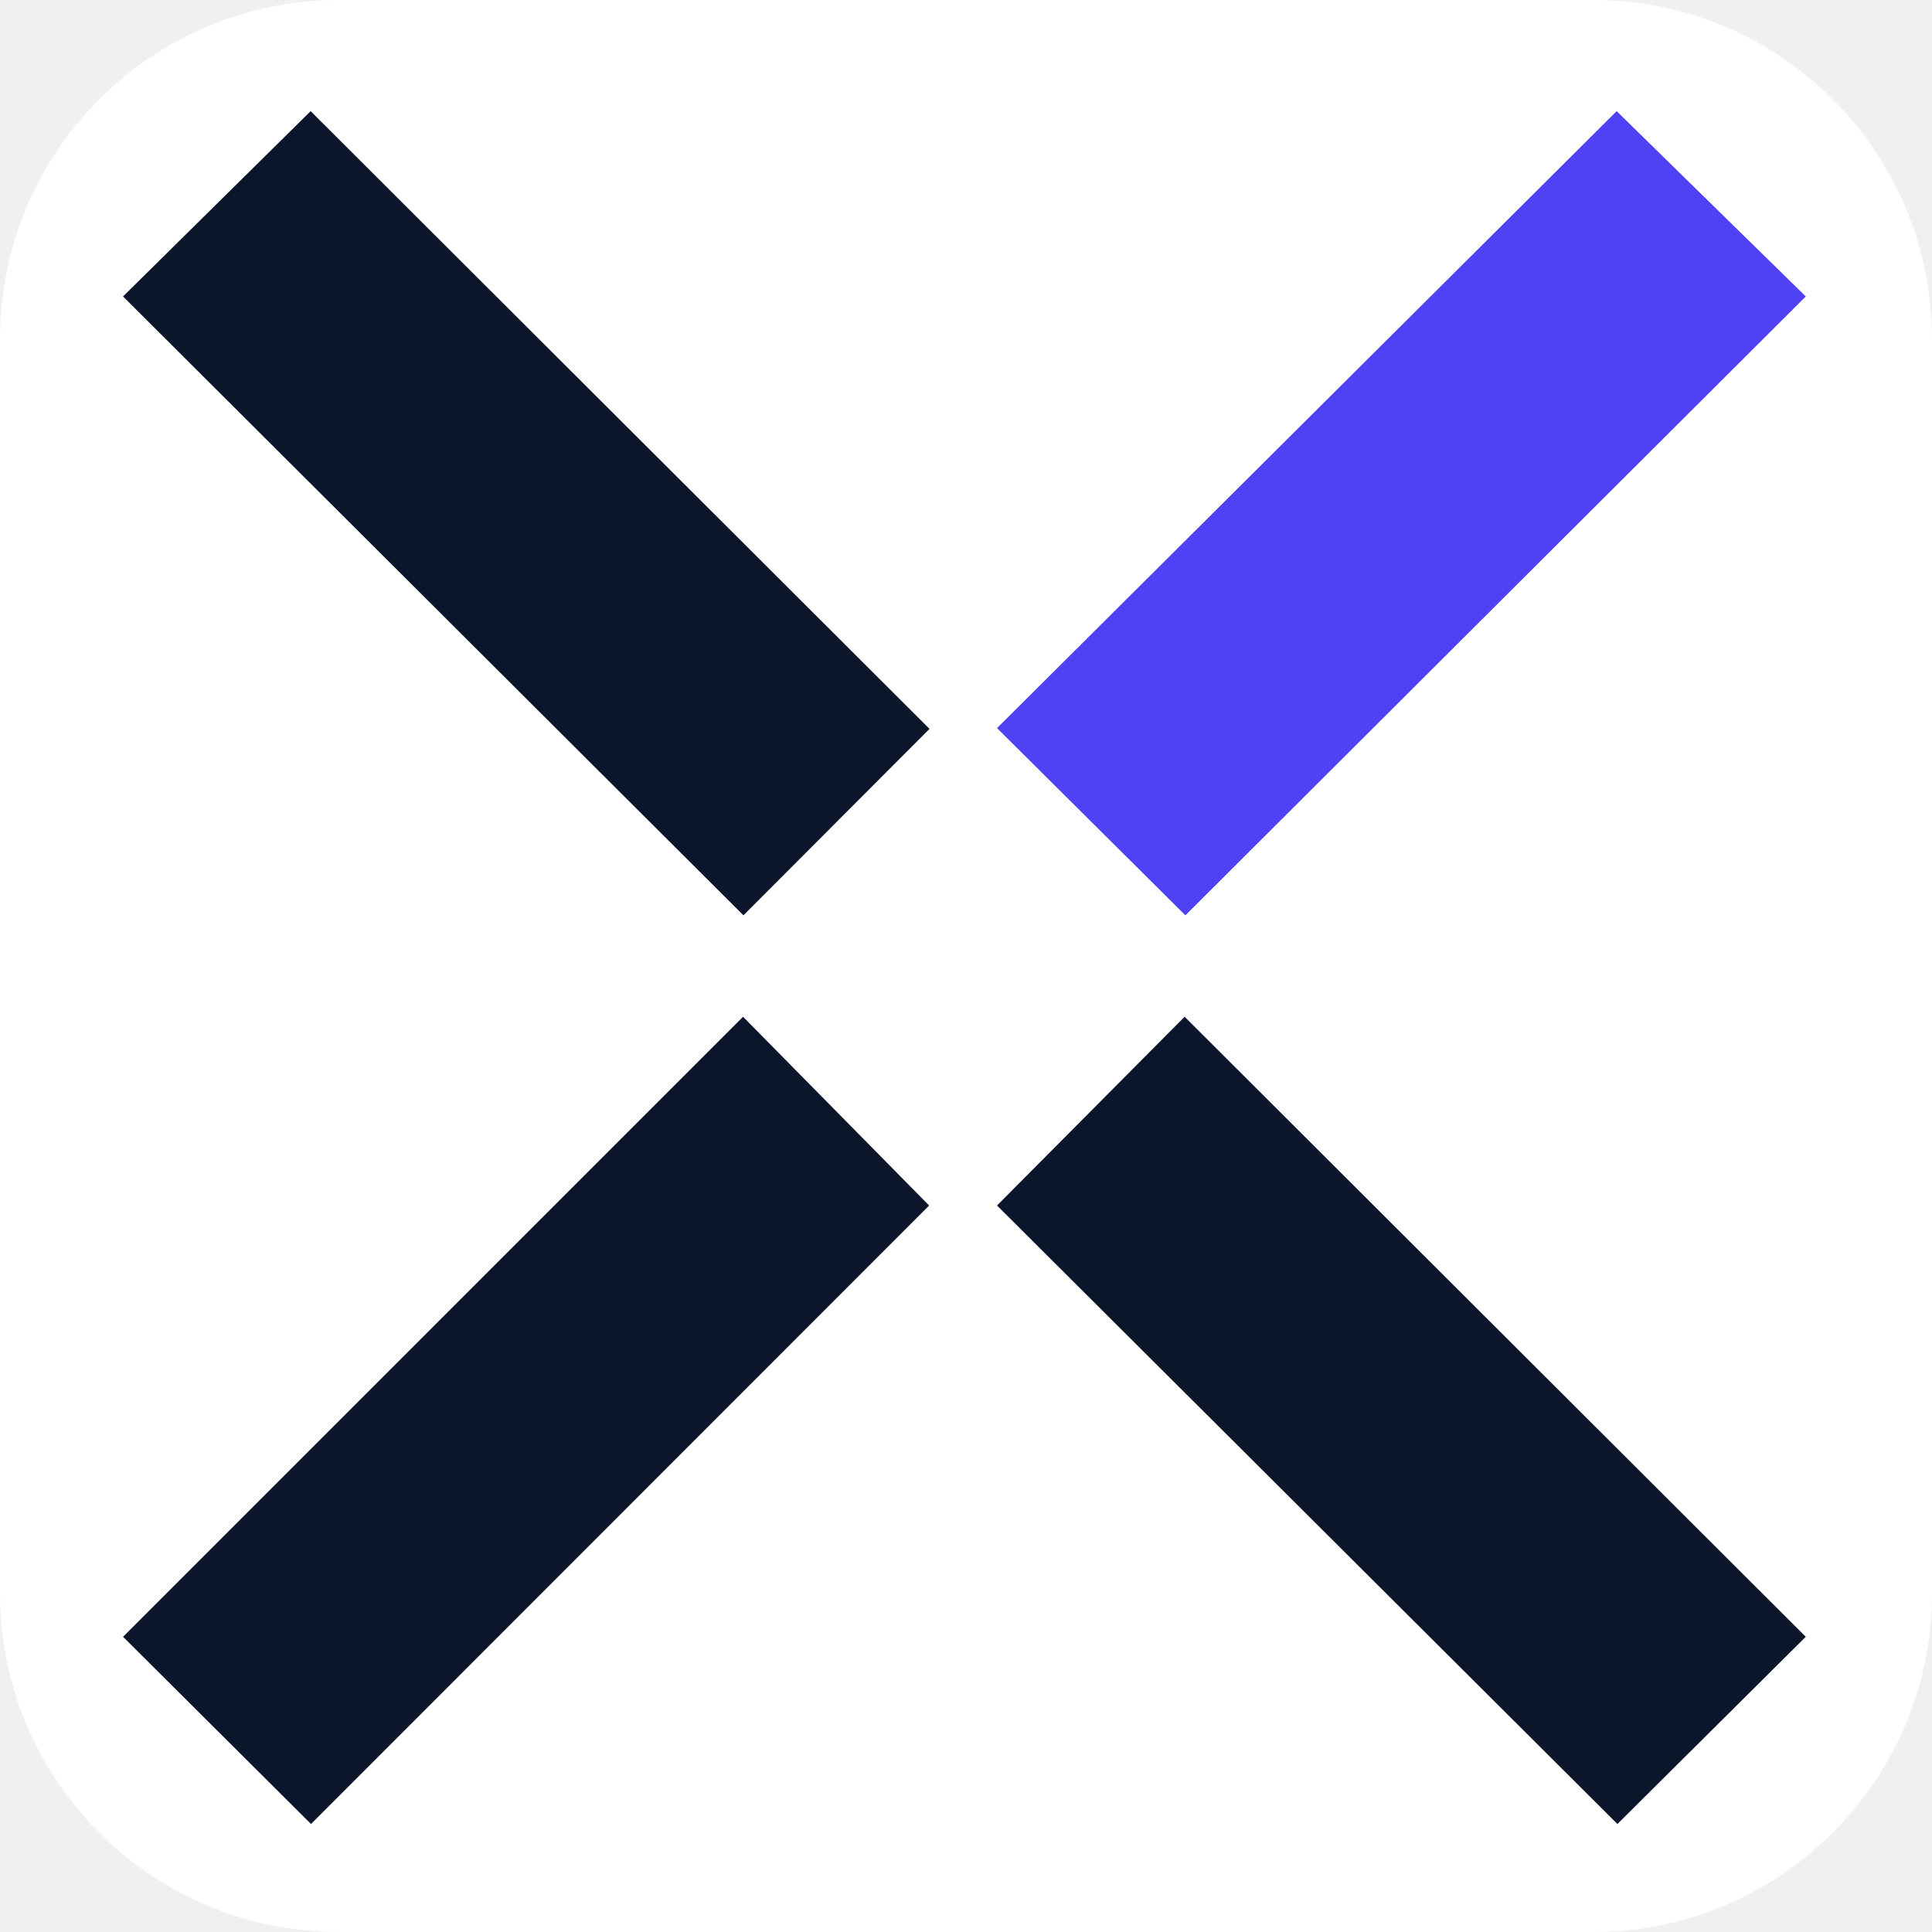
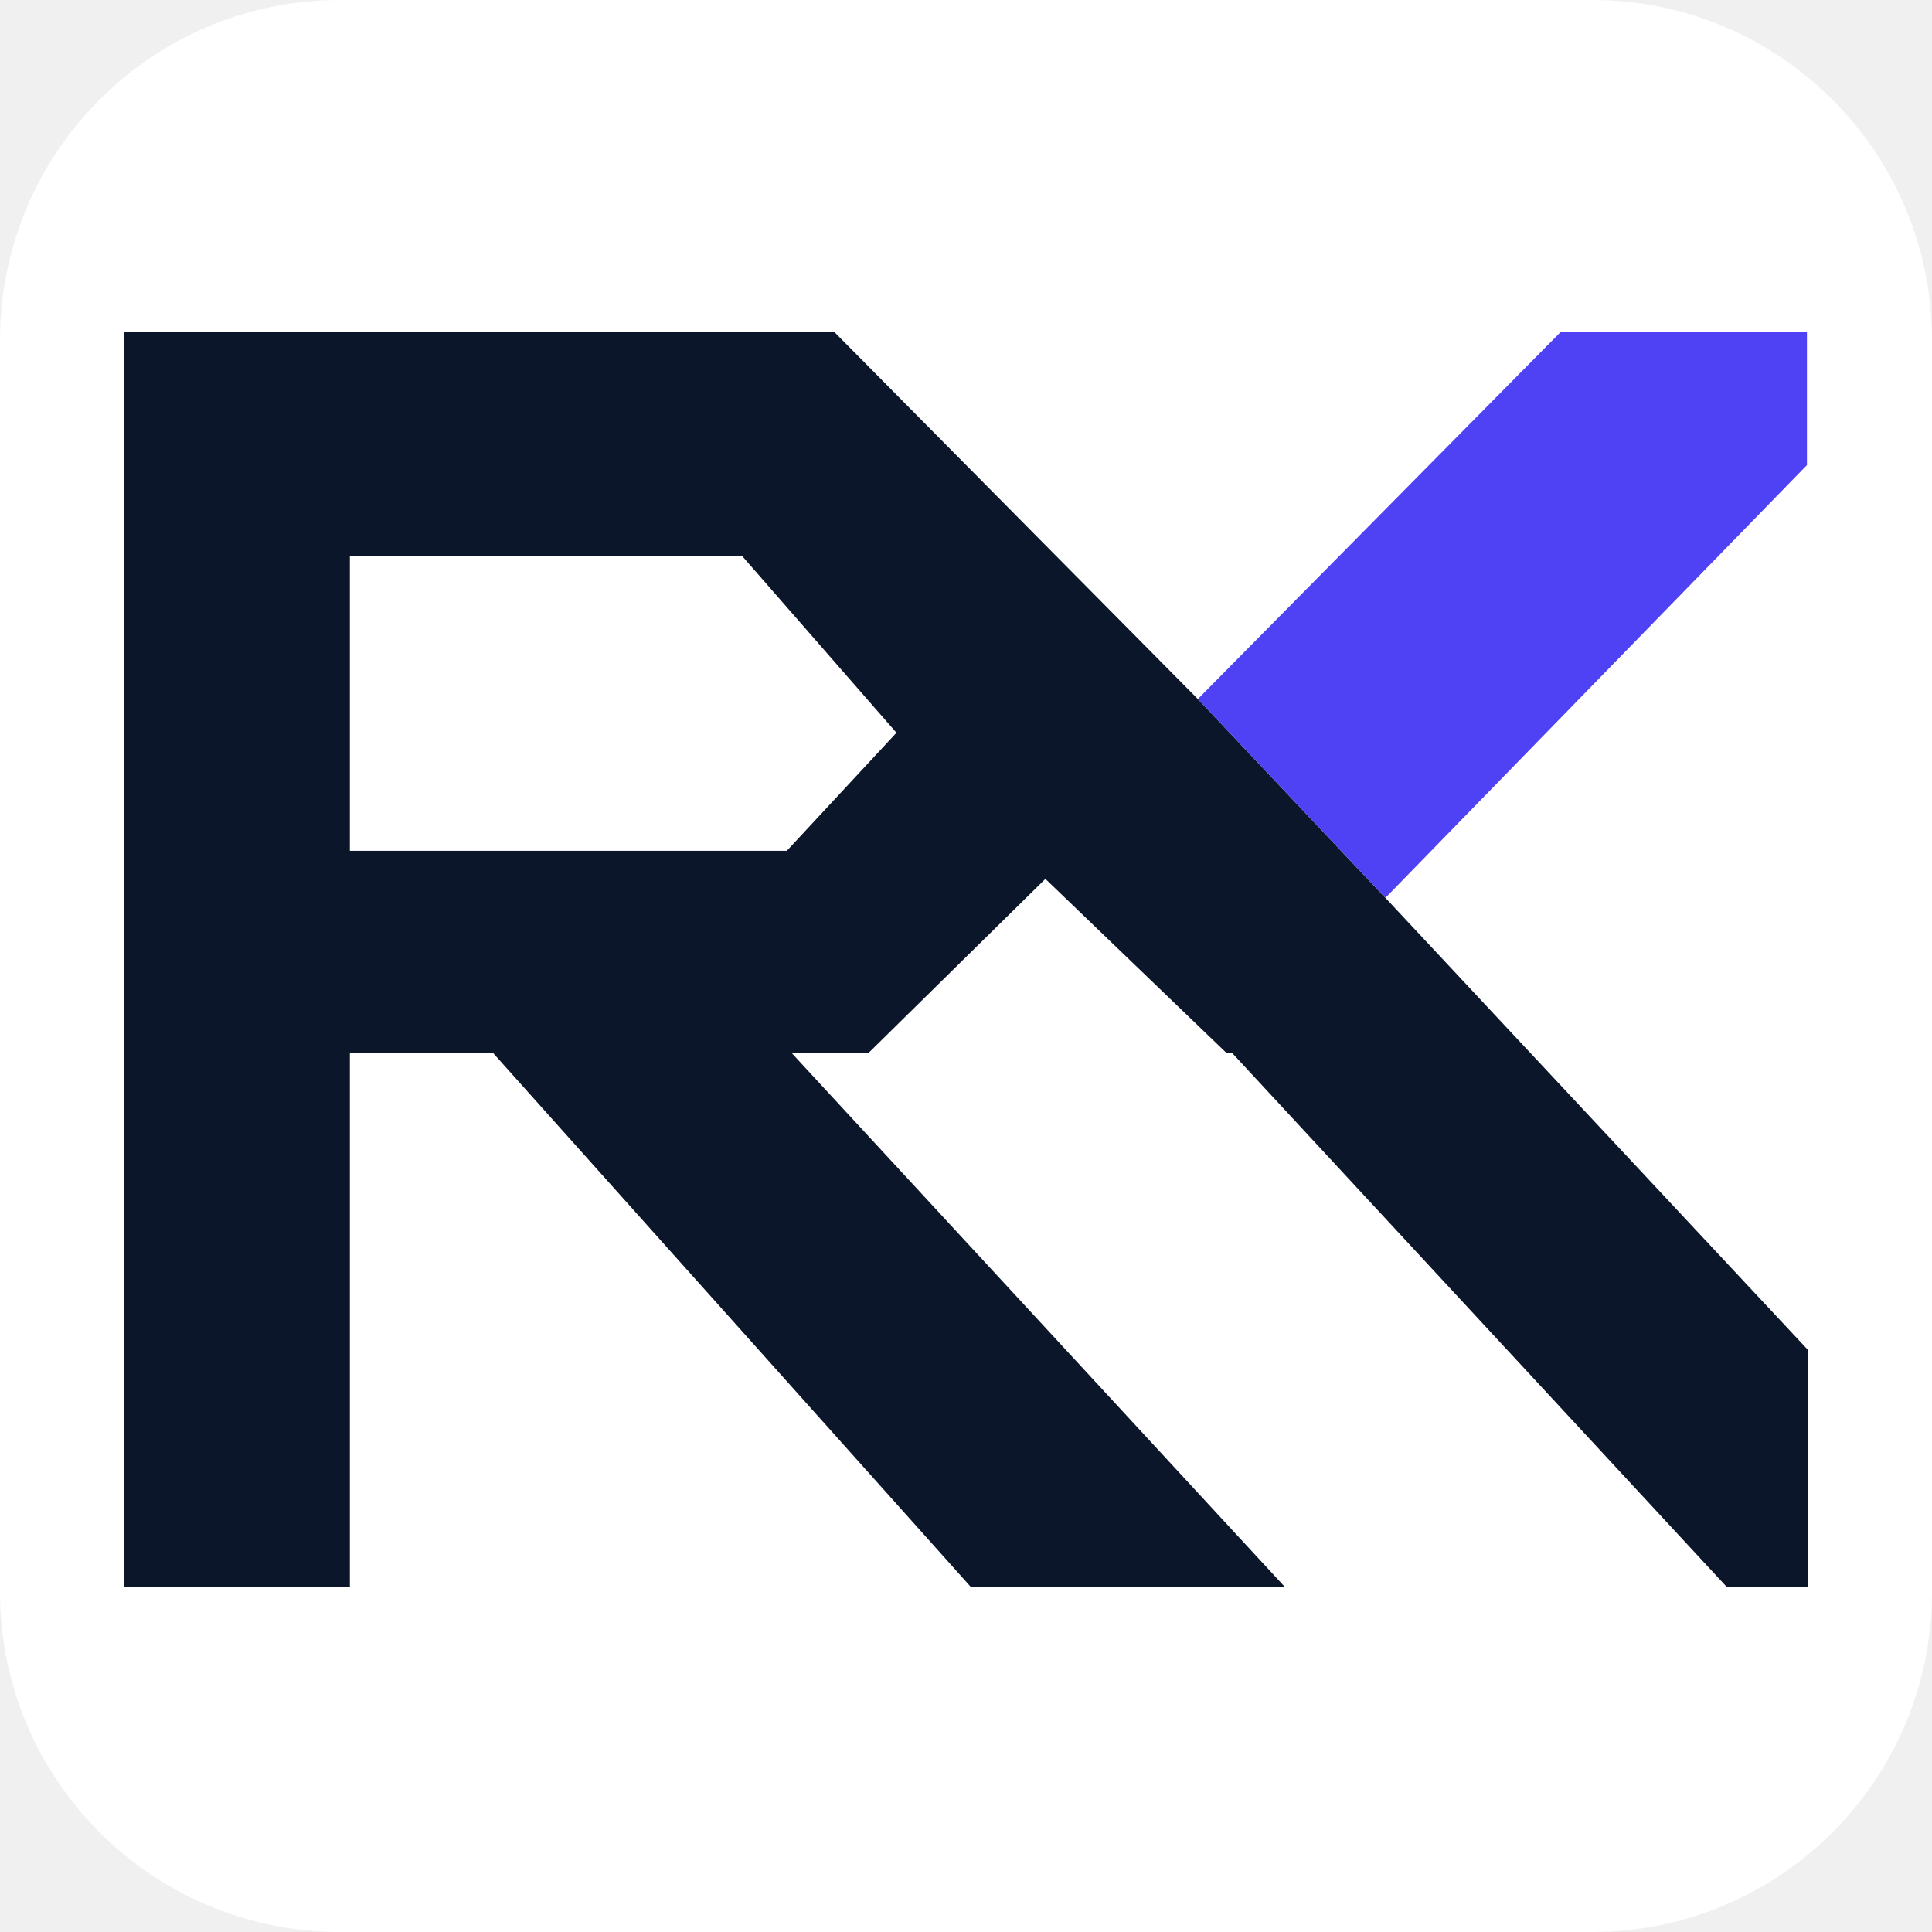
- <svg xmlns="http://www.w3.org/2000/svg" viewBox="-14 -12 228 228">
-   <rect x="-14" y="-12" width="228" height="228" rx="40" fill="#FFFFFF" />
-   <path d="M0 21.87l22.14-21.87 73.035 72.9-21.96 22.005-73.215-73.035z" transform="translate(0.52 1.115)" fill="#0B162B" />
-   <path d="M95.445 21.87l-22.32-21.87-73.125 72.81 22.23 22.095 73.215-73.035z" transform="translate(103.66 1.115)" fill="#4F42F4" />
-   <path d="M0 73.17l22.185 22.095 72.945-72.99-21.96-22.275-73.17 73.17z" transform="translate(0.52 107.99)" fill="#0B162B" />
-   <path d="M95.445 73.17l-22.23 22.095-73.215-72.99 22.14-22.275 73.305 73.17z" transform="translate(103.66 107.99)" fill="#0B162B" />
+ <svg xmlns="http://www.w3.org/2000/svg" viewBox="-16 -43 250 250">
+   <rect x="-16" y="-43" width="250" height="250" rx="44" fill="#FFFFFF" />
+   <path fill="#0B162B" d="M163.273 73.182l-24.273-25.727-47-47.455-92 0 0 162.364 29.273 0 0-69.091 18.545 0 61.818 69.091 40.636 0-63.818-69.091 9.909 0 22.909-22.545 23.455 22.545 0.727 0 64 69.091 10.455 0 0-30.727-54.636-58.455z m-77.455-6.091l-56.545 0 0-38.182 50.727 0 20 22.909-14.182 15.273z" />
+   <path fill="#4F42F4" transform="translate(139 0)" d="M46.909 0l-46.909 47.455 24.273 25.727 54.545-56 0-17.182-31.909 0z" />
</svg>
